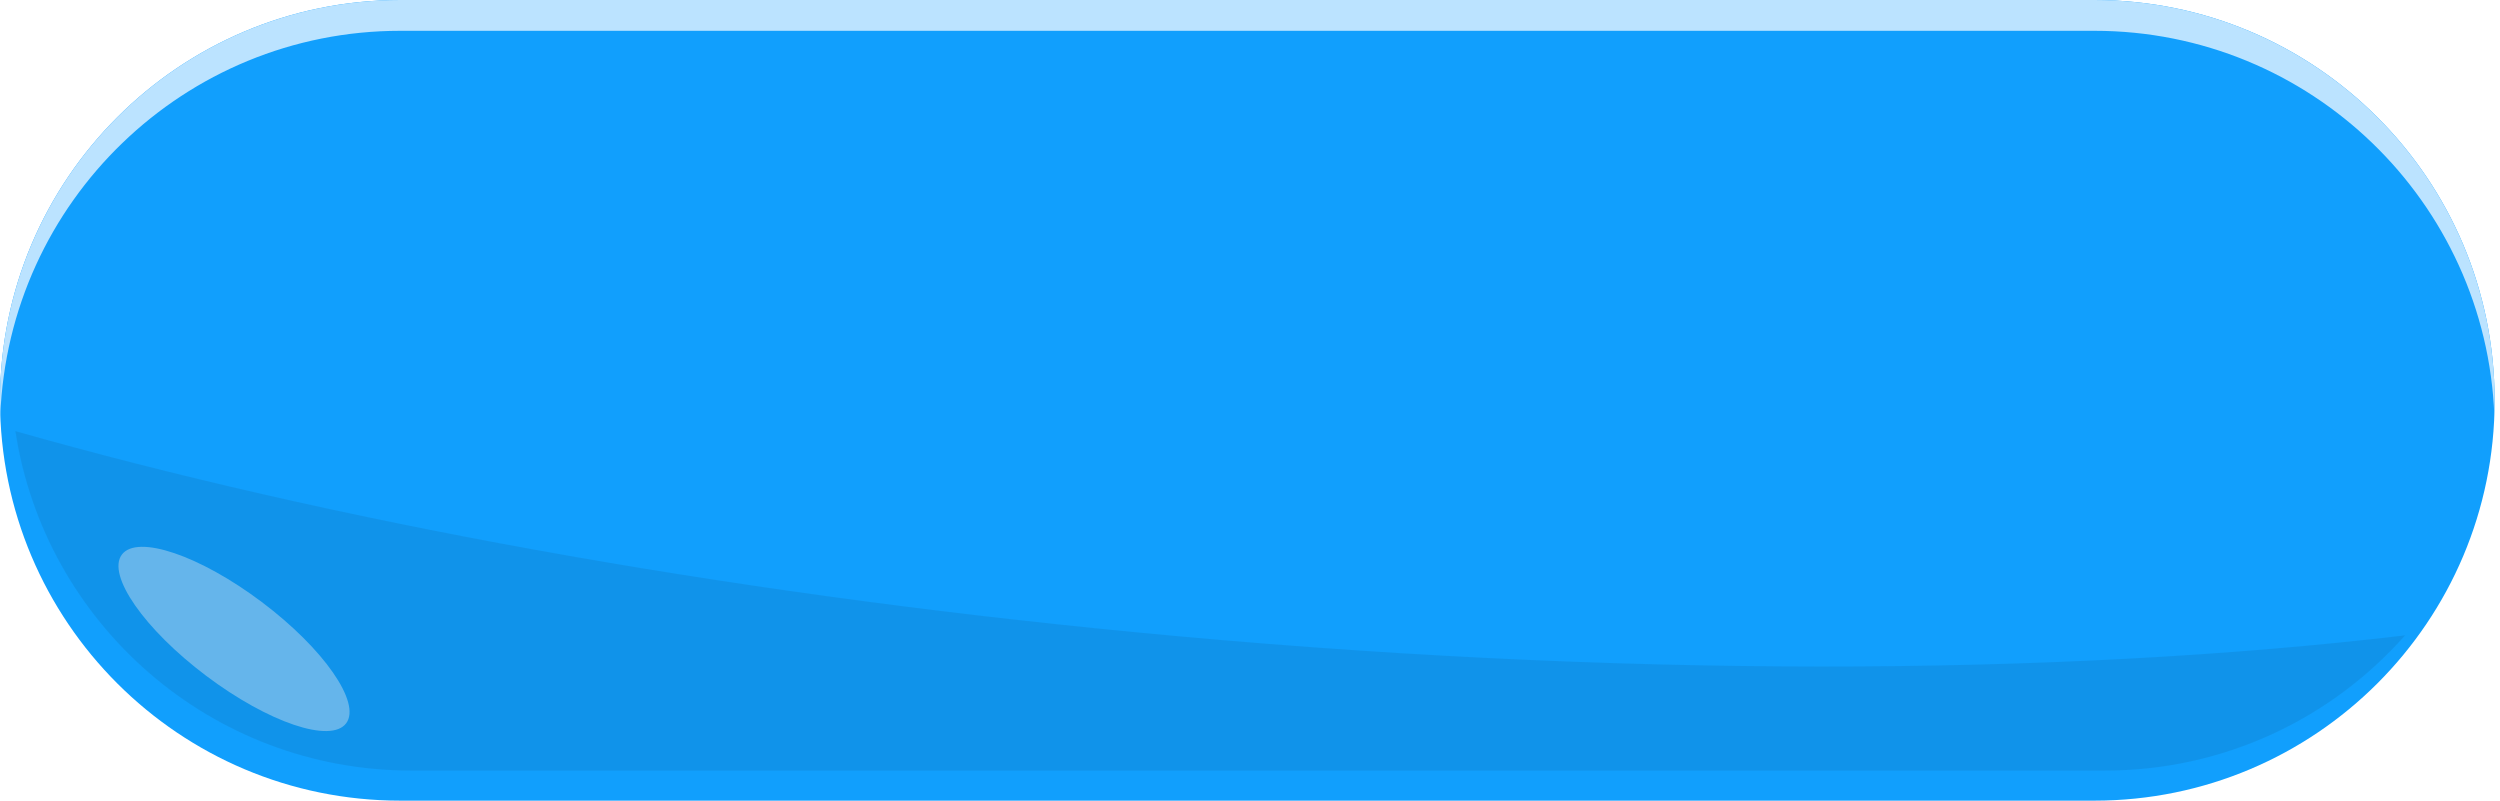
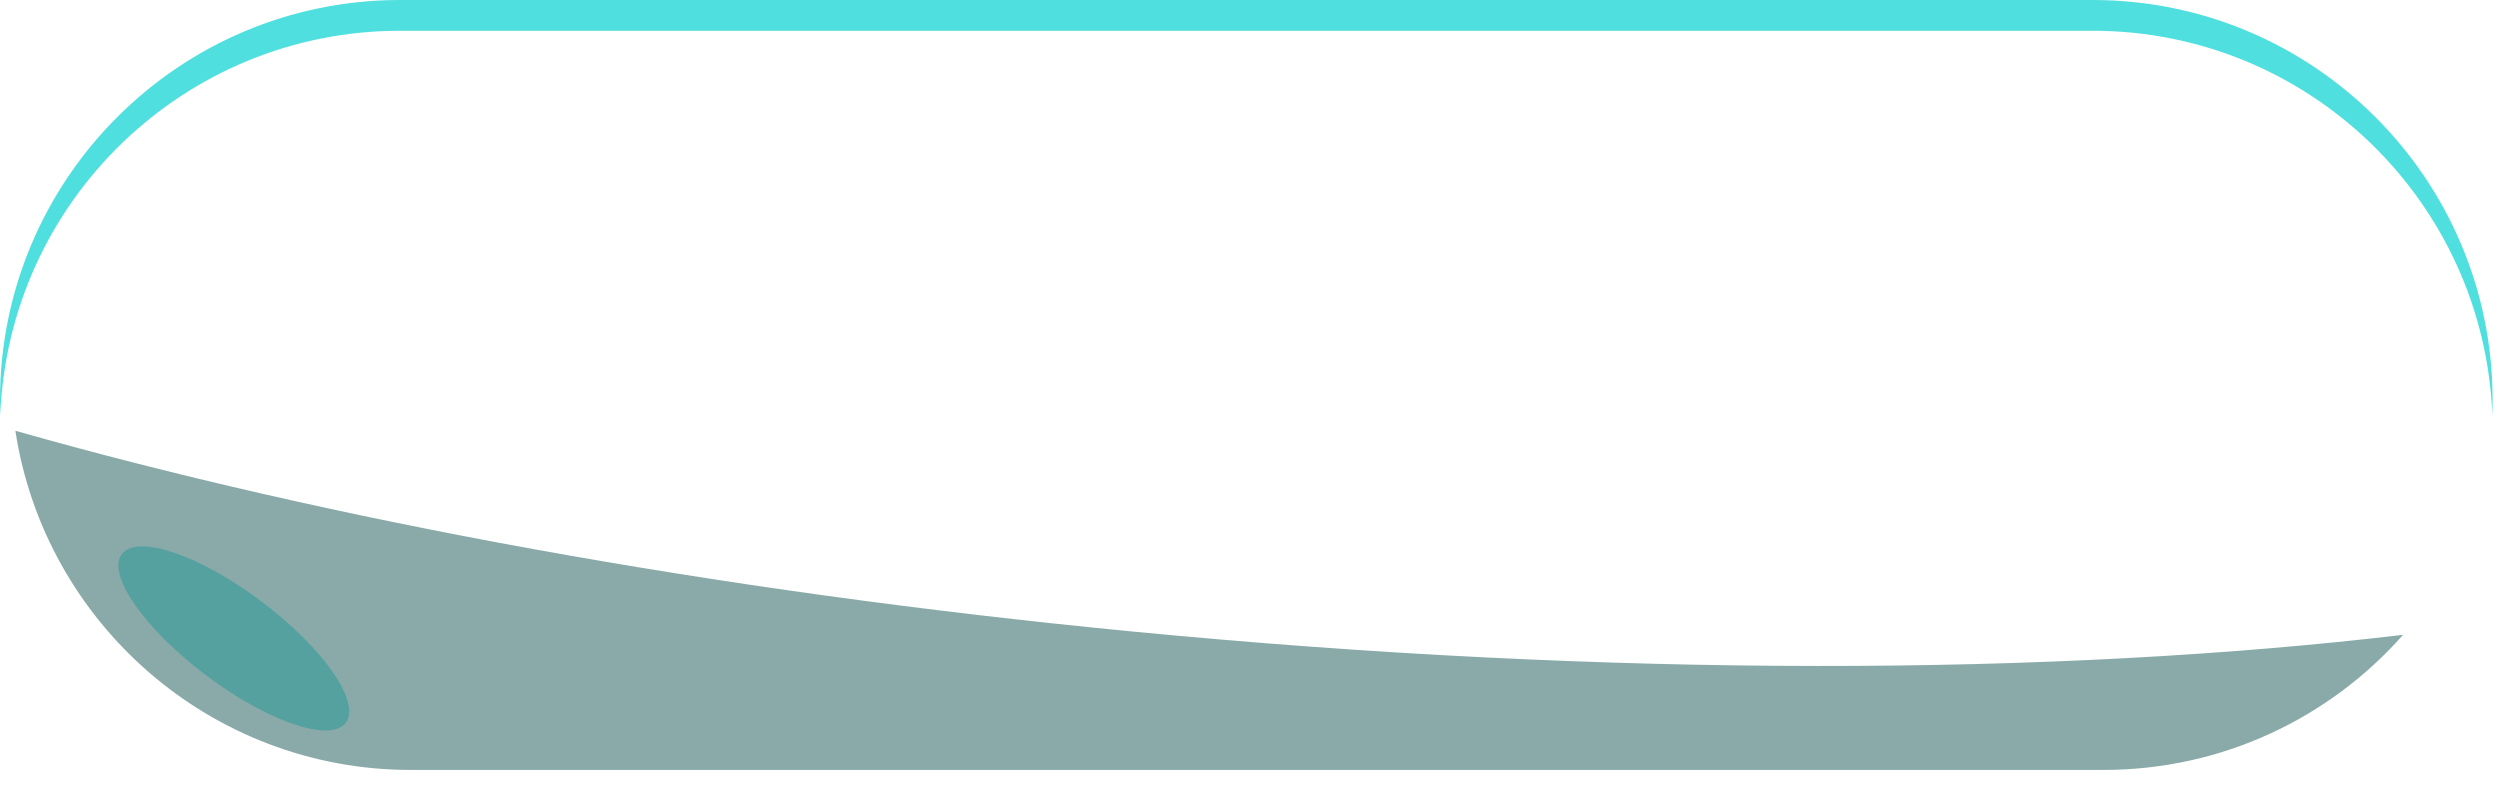
- <svg xmlns="http://www.w3.org/2000/svg" width="153" height="49" viewBox="0 0 153 49" fill="none">
-   <rect width="152.672" height="49" rx="24.5" fill="#119FFD" />
-   <path fill-rule="evenodd" clip-rule="evenodd" d="M24.5 0C10.969 0 0 10.969 0 24.5C0 24.816 0.006 25.13 0.018 25.442C0.513 12.348 11.285 1.885 24.5 1.885H128.172C141.388 1.885 152.159 12.348 152.654 25.442C152.666 25.13 152.672 24.816 152.672 24.5C152.672 10.969 141.703 0 128.172 0H24.5Z" fill="#BBE3FF" />
-   <ellipse cx="8.588" cy="2.827" rx="8.588" ry="2.827" transform="matrix(-0.799041 -0.601277 -0.601277 0.799041 22.8835 42.0081)" fill="#BBE3FF" />
-   <path fill-rule="evenodd" clip-rule="evenodd" d="M0.942 26.385C2.737 38.147 12.897 47.159 25.161 47.159H128.833C136.141 47.159 142.702 43.959 147.191 38.884C125.978 41.397 98.801 41.524 69.4 38.684C43.681 36.2 20.069 31.813 0.942 26.385Z" fill="#1188D9" fill-opacity="0.5" />
+ <svg xmlns="http://www.w3.org/2000/svg" width="250" height="80" viewBox="0 0 250 80" fill="none">
+   <path fill-rule="evenodd" clip-rule="evenodd" d="M40 0C17.909 0 0 17.909 0 40C0 40.515 0.01 41.028 0.029 41.538C0.838 20.16 18.424 3.077 40 3.077H209.261C230.837 3.077 248.423 20.16 249.232 41.538C249.251 41.028 249.261 40.515 249.261 40C249.261 17.909 231.352 0 209.261 0H40Z" fill="#50DFDF" />
+   <ellipse cx="14.021" cy="4.615" rx="14.021" ry="4.615" transform="matrix(-0.799041 -0.601277 -0.601277 0.799041 37.3604 68.5847)" fill="#50DFDF" fill-opacity="0.6" />
+   <path fill-rule="evenodd" clip-rule="evenodd" d="M1.538 43.077C4.468 62.281 21.055 76.994 41.079 76.994H210.339C222.271 76.994 232.983 71.77 240.312 63.483C205.678 67.586 161.307 67.794 113.305 63.157C71.316 59.101 32.765 51.939 1.538 43.077Z" fill="#155654" fill-opacity="0.5" />
</svg>
